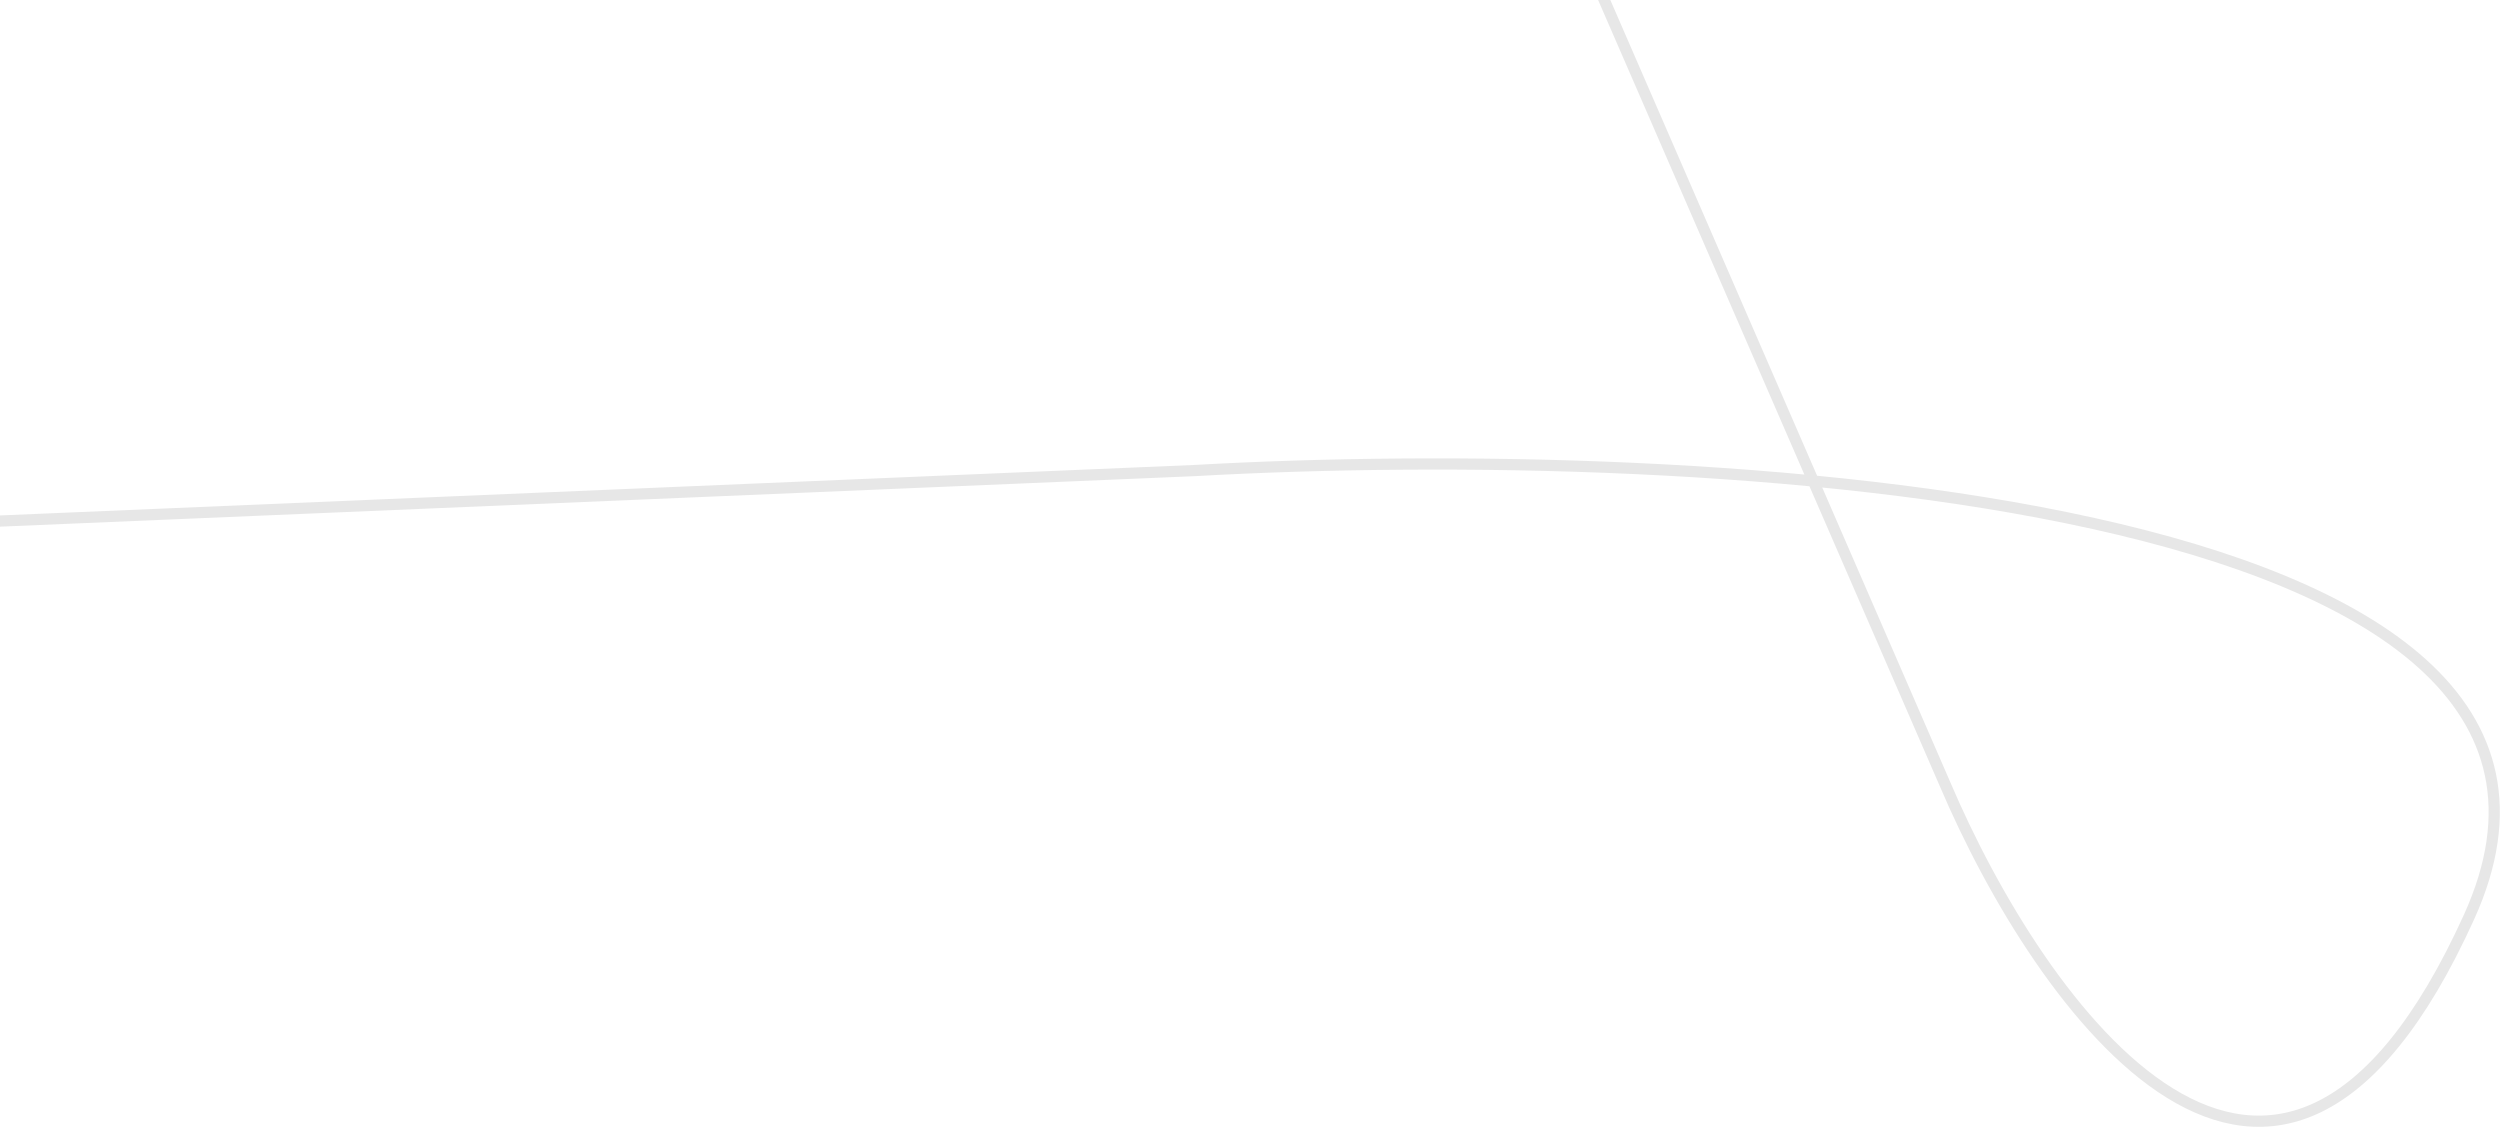
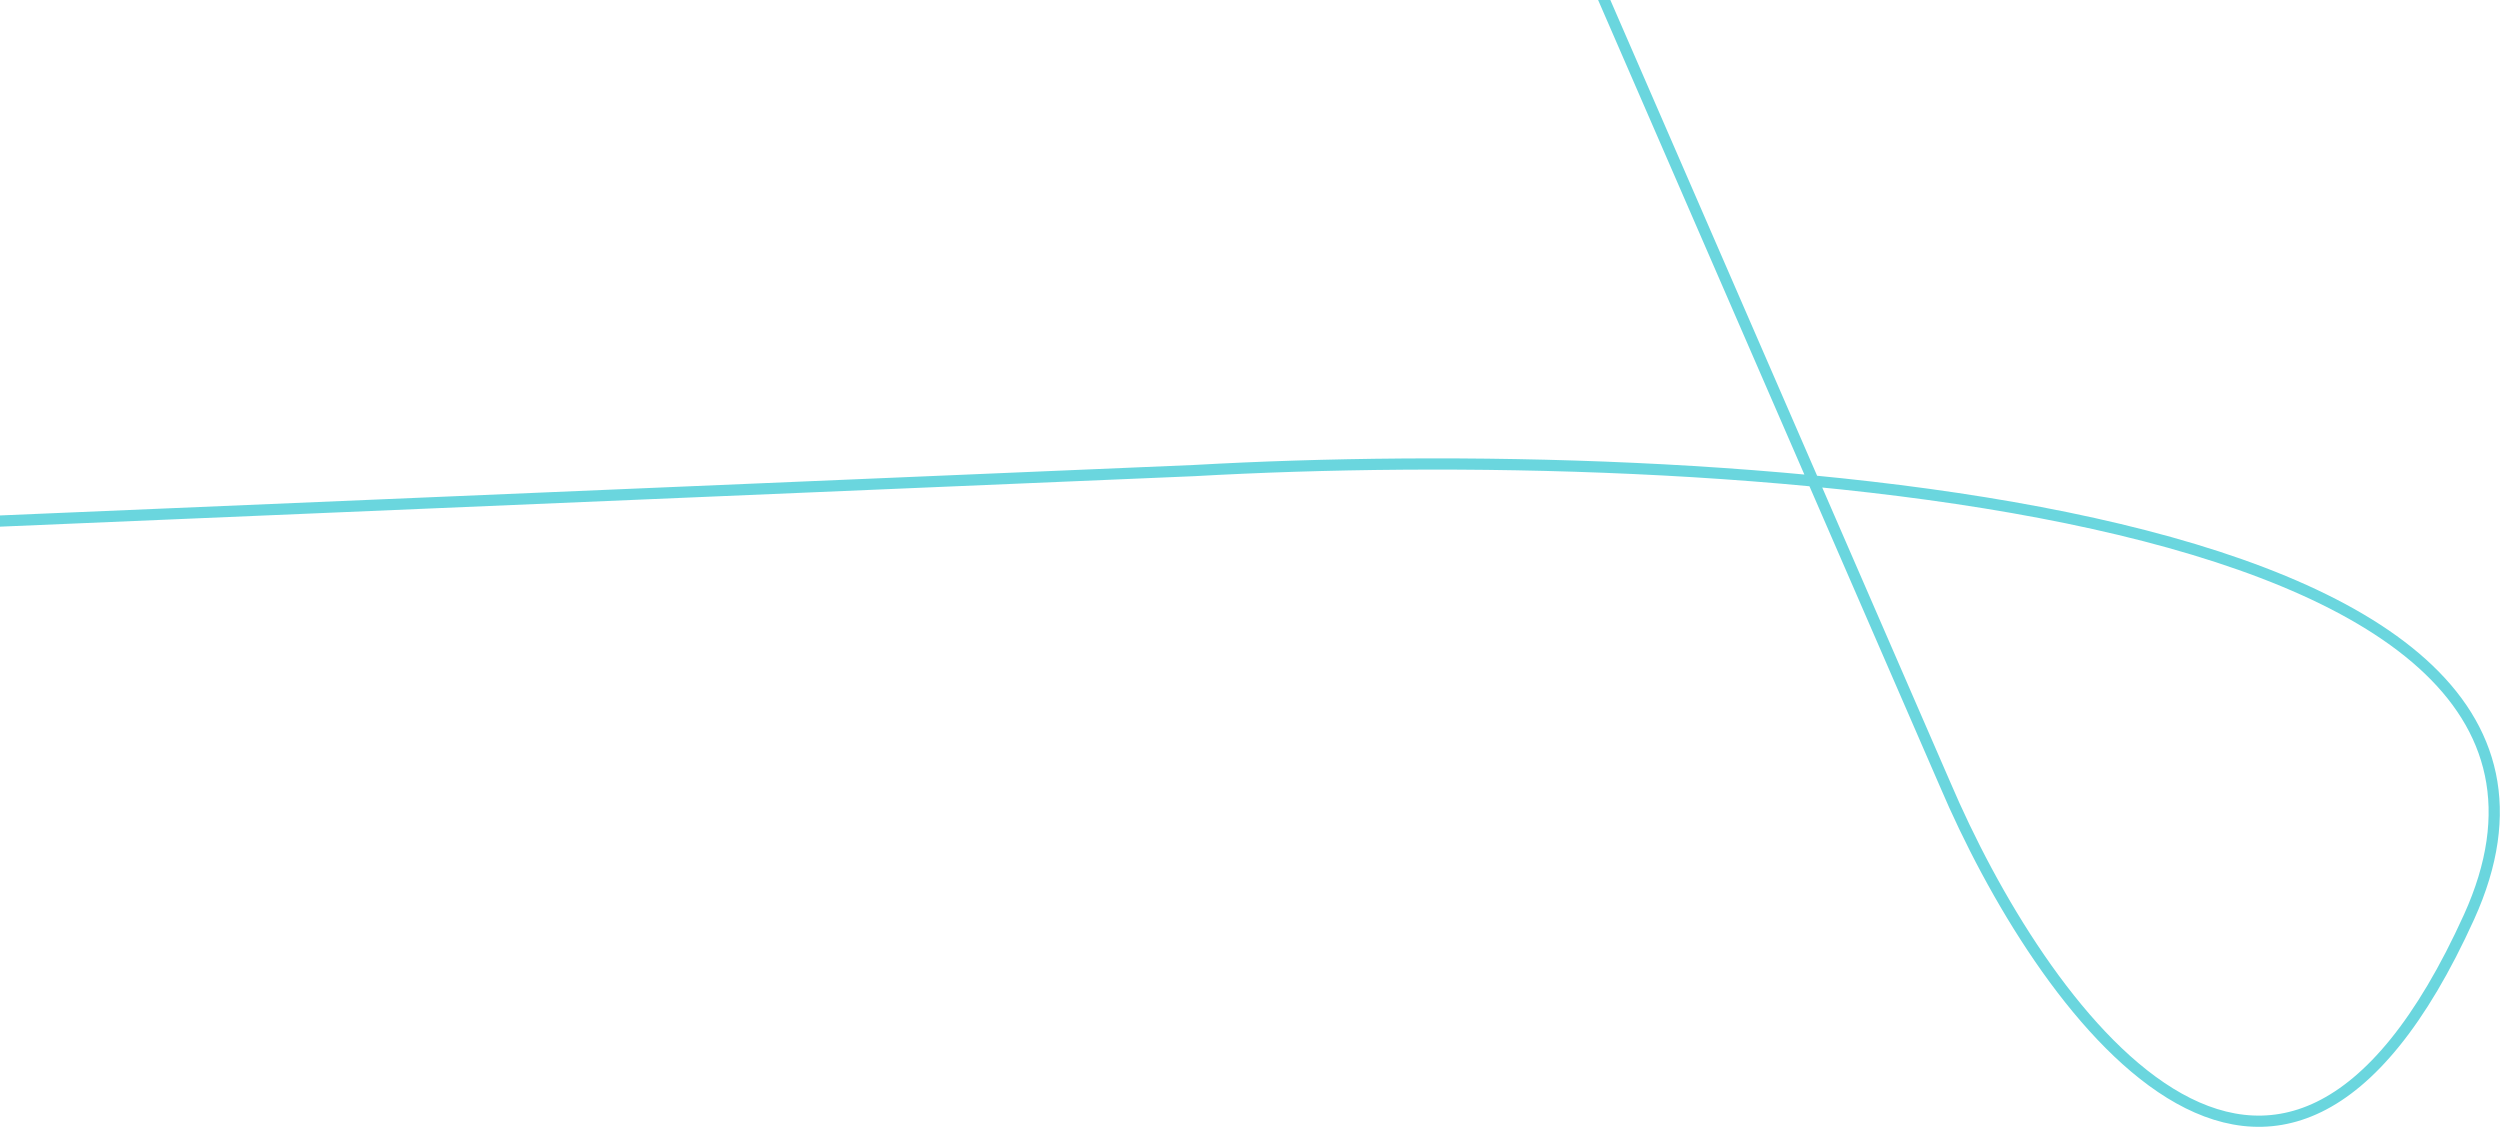
<svg xmlns="http://www.w3.org/2000/svg" width="669" height="302" viewBox="0 0 669 302" fill="none">
-   <path d="M222.406 -956.72C256.276 -937.339 307.04 -872.957 239.137 -770.47C171.235 -667.984 274.37 -359.641 334.425 -218.281L520.471 209.79C545.713 269.103 609.1 359.26 660.719 245.384C712.337 131.509 454.855 118.294 319.662 125.92L-25.206 140.5" stroke="#E7E7E7" stroke-width="3" />
+   <path d="M222.406 -956.72C256.276 -937.339 307.04 -872.957 239.137 -770.47C171.235 -667.984 274.37 -359.641 334.425 -218.281L520.471 209.79C545.713 269.103 609.1 359.26 660.719 245.384C712.337 131.509 454.855 118.294 319.662 125.92L-25.206 140.5" stroke="#6ad6de" stroke-width="3" />
</svg>
